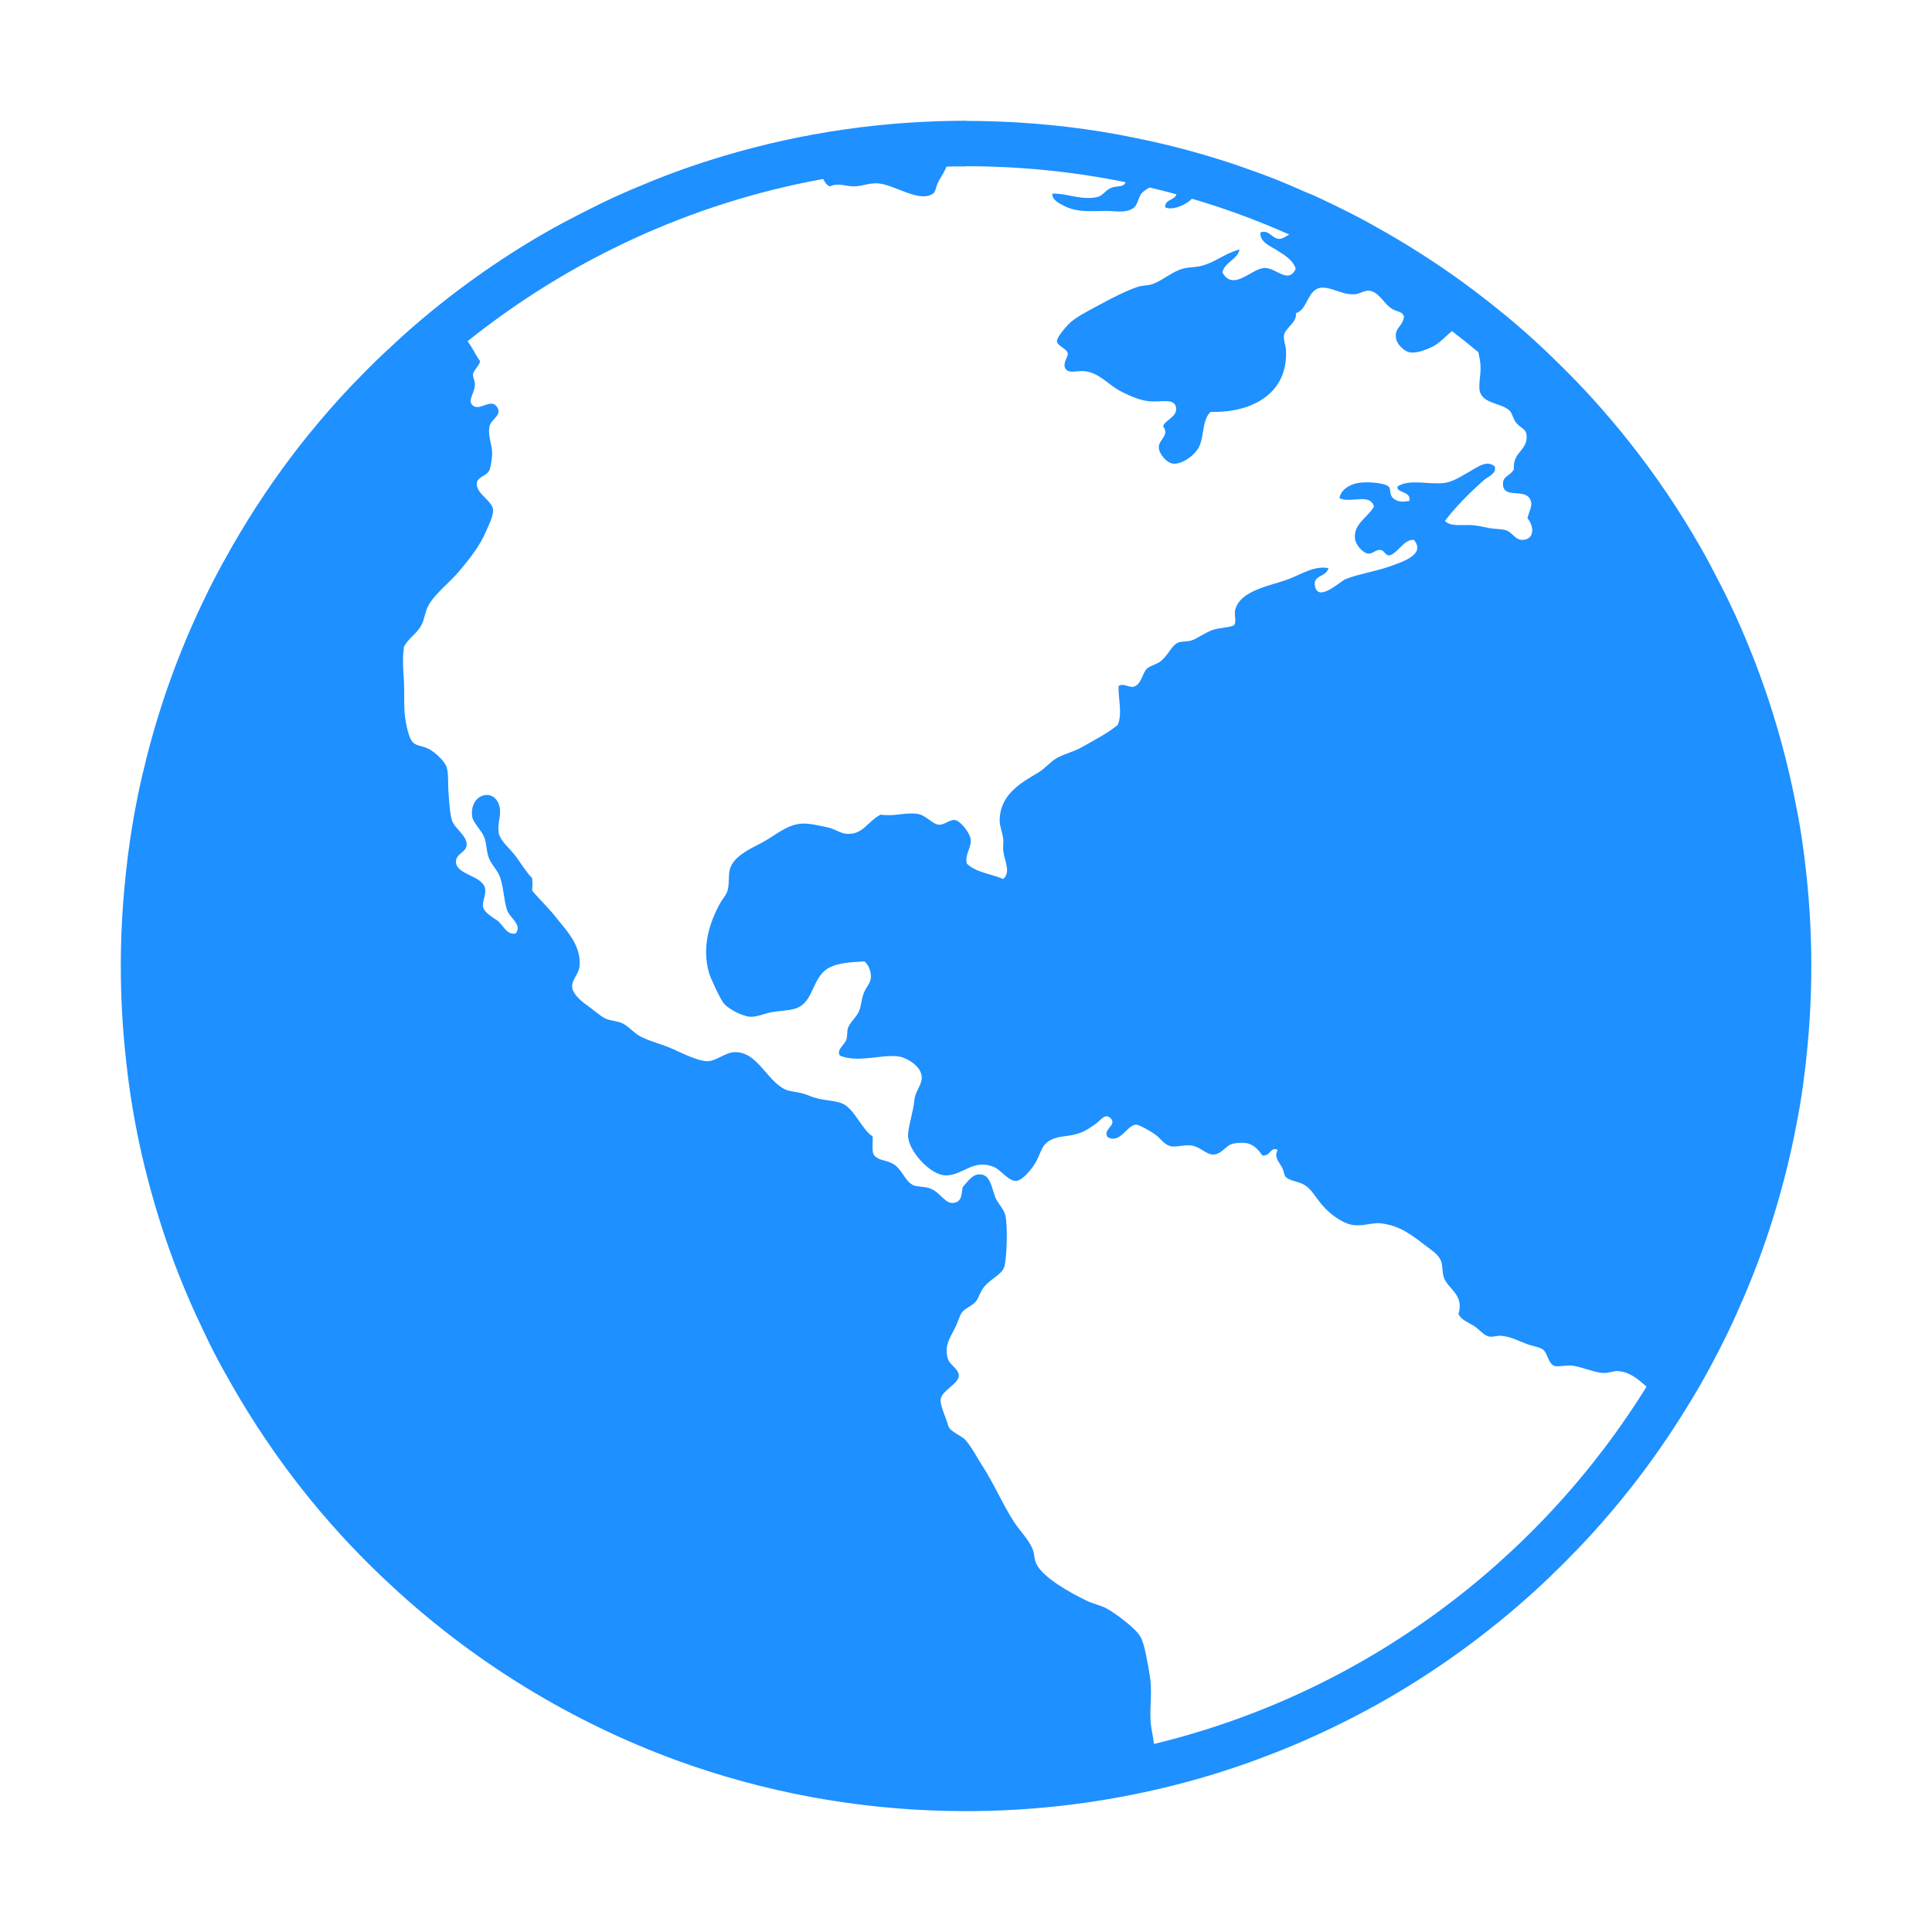
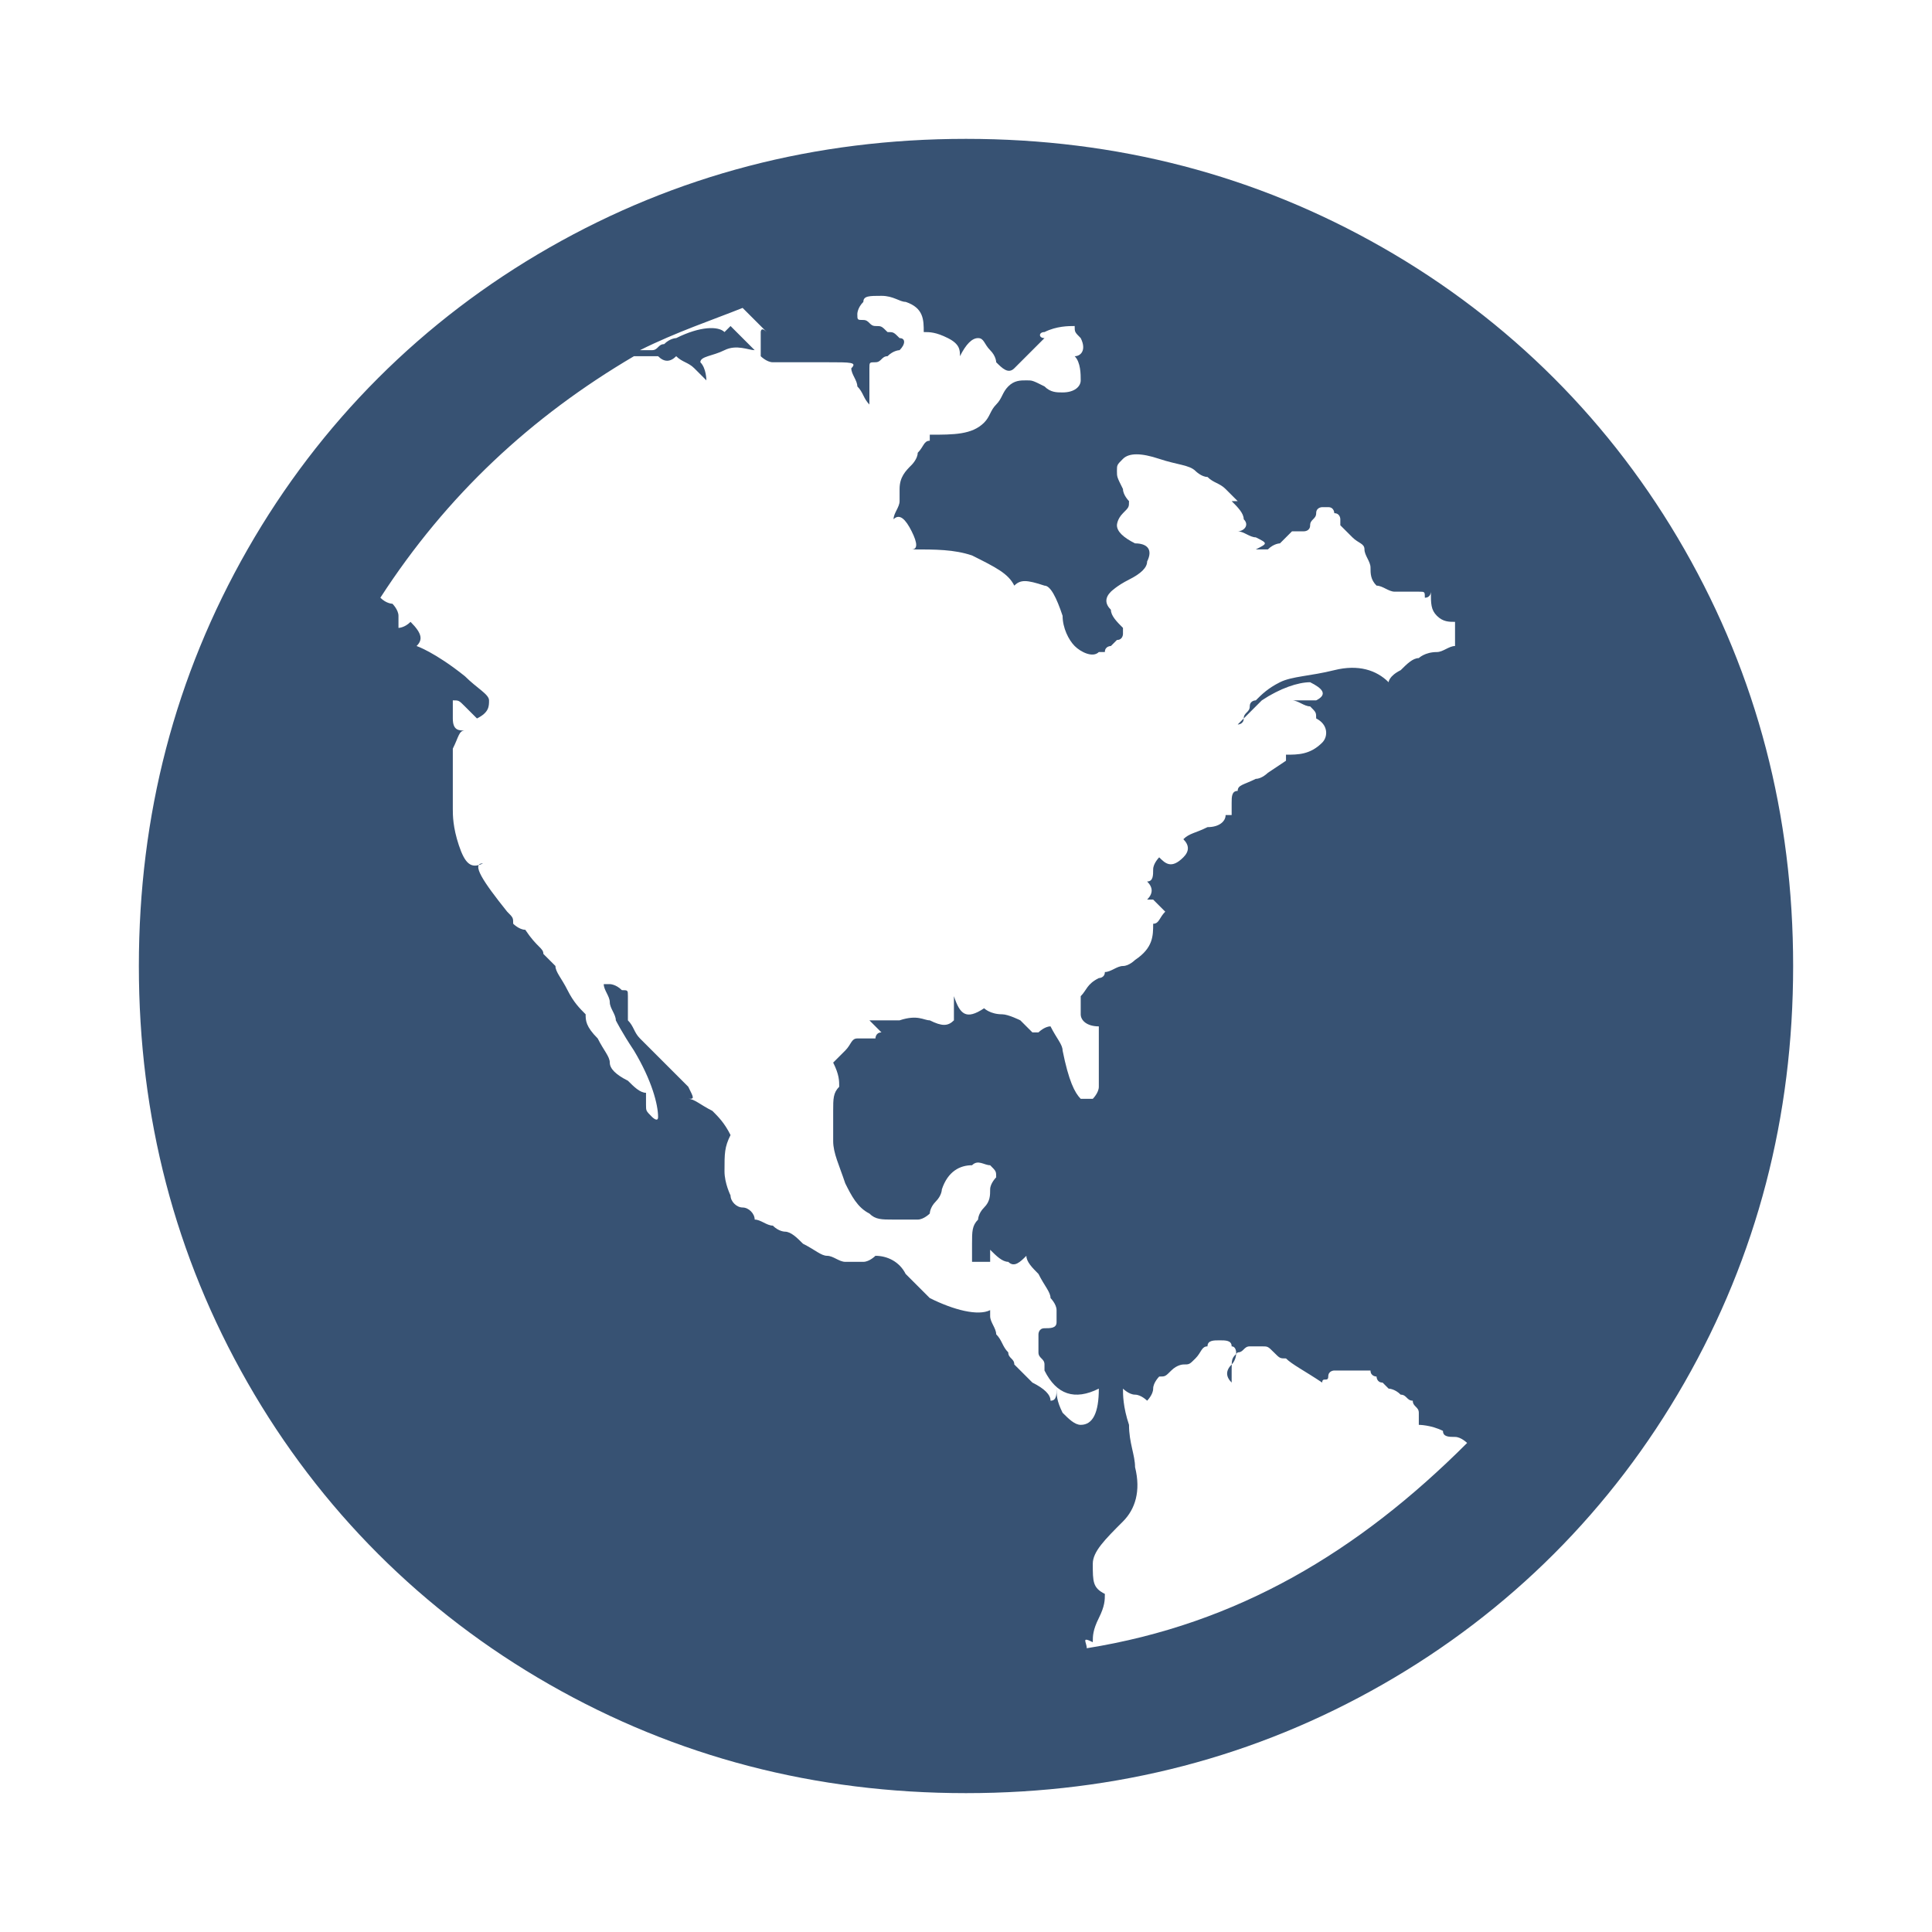
- <svg xmlns="http://www.w3.org/2000/svg" height="32" viewBox="0 0 32 32" width="32">
-   <path d="m15.998 2c-.145 0-.288.003-.432.007-1.415.043-2.778.296-4.057.728-.217.073-.433.153-.645.237-.066.026-.13.053-.195.08-.145.06-.289.12-.432.185-.207.094-.409.193-.61.296-.201.103-.401.208-.596.321-.786.452-1.526.981-2.206 1.572-.081.07-.158.141-.237.213-.166.151-.33.305-.488.464-.158.158-.313.319-.464.484-.226.249-.444.506-.652.77-.416.529-.792 1.09-1.129 1.676-.112.195-.221.391-.324.592-.052.101-.101.201-.15.303-.148.306-.286.62-.411.938-.042.106-.083.213-.122.321-.157.429-.293.867-.408 1.314-.057.223-.11.448-.157.676v.003c-.047.228-.087.455-.122.687-.035.232-.063.465-.087.701-.048.471-.073.949-.073 1.432 0 .483.025.962.073 1.432.024.235.052.469.087.701.035.232.076.462.122.69.047.228.099.453.157.676.115.447.251.885.408 1.314.078.214.162.425.251.634.088.209.184.416.282.62.049.102.098.206.15.307.103.201.212.397.324.592.337.586.714 1.147 1.129 1.676.208.264.426.522.652.77.151.166.305.326.464.484.158.158.322.313.488.464.746.678 1.564 1.275 2.443 1.781.195.112.395.221.596.324.402.206.813.394 1.237.561.212.084.428.164.645.237 1.409.477 2.919.735 4.489.735 1.071 0 2.114-.121 3.116-.349.468-.106.925-.235 1.373-.387.217-.073.433-.154.645-.237.424-.167.838-.355 1.241-.561.201-.103.397-.208.593-.321.88-.506 1.701-1.107 2.447-1.784.166-.151.326-.305.485-.464.158-.158.313-.319.464-.484.226-.249.444-.506.652-.77.329-.418.633-.856.913-1.31.074-.12.149-.243.22-.366.112-.195.218-.391.321-.592.051-.101.104-.205.153-.307.098-.204.19-.411.279-.62.089-.209.173-.42.251-.634.157-.429.293-.867.408-1.314.058-.224.11-.448.157-.676.046-.228.09-.458.125-.69.035-.232.063-.465.087-.701.048-.471.073-.949.073-1.432 0-.483-.025-.962-.073-1.432-.024-.235-.052-.469-.087-.701-.035-.232-.079-.459-.125-.687-.047-.228-.099-.456-.157-.68-.115-.447-.251-.885-.408-1.314-.039-.107-.08-.215-.122-.321-.125-.318-.26-.628-.408-.934-.049-.102-.102-.203-.153-.303-.103-.201-.208-.401-.321-.596-.337-.586-.717-1.147-1.133-1.676-.208-.264-.426-.522-.652-.77-.151-.166-.305-.326-.464-.484-.158-.158-.319-.313-.485-.464-.321-.292-.657-.568-1.004-.829-.459-.346-.942-.663-1.443-.951-.195-.112-.391-.221-.593-.324-.092-.047-.183-.091-.275-.136-.111-.054-.225-.109-.338-.16-.047-.021-.096-.038-.143-.059-.161-.071-.321-.141-.485-.206-.002-.001-.005-.002-.007-.003-.174-.069-.352-.133-.53-.195-.036-.012-.072-.026-.108-.038-.415-.14-.838-.261-1.269-.362-.135-.032-.268-.059-.404-.087-.098-.02-.197-.041-.296-.059-.736-.134-1.49-.209-2.262-.223-.085-.002-.172-.003-.258-.003zm0 .753c.905 0 1.791.091 2.646.265-.036.094-.152.052-.251.098-.093.043-.128.131-.227.15-.274.052-.499-.068-.735-.059-.01.102.114.162.178.195.215.112.391.097.694.091.155-.003.334.046.467-.045.084-.058.079-.187.15-.258.03-.03.072-.058.122-.084.149.035.296.071.443.112-.025.101-.186.077-.188.213.105.063.349-.032.443-.139.036.01.072.02.108.031.213.065.423.134.631.209.297.107.588.225.875.352-.055.032-.115.073-.164.073-.124-.001-.175-.166-.314-.105-.012.161.17.225.286.3.125.08.255.16.3.3-.122.259-.319-.012-.512-.014-.213-.002-.522.404-.704.073.045-.175.239-.203.286-.376-.042.007-.082.022-.122.038-.072.028-.143.065-.216.105-.096.052-.196.103-.31.129-.105.023-.206.018-.3.045-.18.053-.308.184-.498.254-.074.027-.163.019-.241.045-.182.061-.398.17-.586.272-.192.103-.407.211-.526.314-.064.055-.232.251-.227.314.007.089.177.121.181.213-.003.055-.099.174-.031.254.062.073.186.015.317.031.23.028.381.216.558.314.133.074.33.162.481.181.207.026.439-.061.467.105.027.159-.197.214-.213.314.111.147-.074.216-.073.345 0.0.104.128.262.241.272.152.012.373-.149.436-.3.075-.18.044-.426.181-.558.701.019 1.293-.317 1.248-1.035-.005-.071-.046-.163-.031-.24.022-.116.222-.212.195-.359.076-.023.122-.085.16-.153.058-.102.102-.219.209-.258.007-.003.013-.005.021-.007.061-.014.128-.002.195.017.12.035.251.097.394.087.073-.005.167-.07.241-.059.147.02.235.198.345.282.098.075.202.05.227.15-.029.167-.145.175-.136.328v.003c.01.138.155.244.227.258.11.02.267-.039.376-.091.118-.056.224-.178.328-.261.147.113.293.23.436.349.016.067.026.127.031.167.021.162-.02.286-.014.436.019.253.338.226.495.359.047.04.065.143.105.195.076.102.169.104.181.213.028.259-.234.279-.209.568-.054.112-.192.108-.181.258.017.237.357.056.45.24.05.099-.009.172-.045.314.117.139.119.359-.087.359-.125 0-.159-.133-.286-.164-.07-.018-.168-.015-.258-.031-.077-.014-.168-.037-.241-.045-.186-.022-.385.034-.495-.073.179-.237.415-.472.645-.676.068-.061.216-.104.181-.227-.128-.112-.284.009-.404.077-.127.071-.279.174-.422.195-.249.037-.581-.073-.784.059-.028.113.231.07.195.24-.1.016-.192.024-.268-.045-.07-.063-.031-.157-.077-.195-.077-.064-.365-.081-.495-.059-.158.026-.299.12-.317.254.19.089.503-.091.572.136-.104.187-.347.29-.314.54.012.097.126.226.209.24.083.014.129-.067.209-.059.085.009.067.102.167.087.145-.062.225-.264.39-.254.199.241-.179.359-.39.436-.241.087-.556.136-.739.213-.096.04-.457.39-.509.119-.037-.196.178-.139.223-.3-.233-.045-.447.101-.659.181-.302.114-.816.184-.889.523-.014.068.028.195-.017.24-.036.036-.251.045-.345.077-.145.05-.273.154-.363.178-.068.019-.166.015-.209.031-.12.046-.163.206-.3.314-.056.044-.182.078-.227.122-.078.077-.089.271-.227.3-.087.007-.158-.064-.241-.014-.01.191.069.451-.014.645-.178.145-.375.245-.603.373-.126.071-.238.091-.39.167-.108.054-.207.181-.331.254-.287.169-.633.367-.631.795 0.0.092.047.195.059.303.007.064-.007.126 0 .195.018.157.132.355 0 .464-.202-.083-.461-.111-.603-.254-.039-.148.081-.269.063-.404-.014-.108-.169-.303-.258-.317-.092-.014-.174.084-.268.077-.112-.009-.218-.165-.363-.181-.212-.025-.369.047-.603.014-.227.121-.29.338-.568.317-.098-.007-.19-.081-.303-.105-.123-.025-.308-.072-.436-.063-.256.017-.442.203-.662.317-.194.101-.469.227-.526.436-.032.113-.005.269-.045.373-.027.069-.083.13-.119.195-.169.307-.309.715-.181 1.157.019.066.185.438.254.512.078.083.305.207.436.209.11.002.242-.058.349-.077.124-.022.278-.023.39-.059.325-.104.26-.542.586-.69.142-.064.308-.078.558-.091.079.067.116.184.105.286-.009.077-.083.145-.122.254-.034.096-.039.208-.073.286-.045.101-.145.177-.181.272-.023.062-.008.139-.028.195-.035.099-.169.167-.108.268.322.128.712-.035.993.017.119.022.365.163.363.345-.002.137-.107.223-.122.373-.018.188-.096.419-.105.572-.014.249.365.68.631.676.286-.003.454-.285.798-.136.114.049.236.236.363.227.104-.007.258-.191.328-.317.085-.154.091-.282.241-.359.161-.083.292-.045.498-.122.092-.034.171-.092.254-.15.073-.05.15-.181.241-.091.12.12-.147.189-.045.317.209.11.316-.204.467-.209.048-.002.214.093.3.15.117.077.157.184.286.209.082.016.215-.03.331-.014.153.022.246.153.363.15.142-.003.21-.159.331-.181.266-.049.364.03.481.195.131.023.135-.152.254-.091-.066.131.024.191.077.3.034.07.027.12.059.15.072.068.212.069.317.136.111.07.172.199.3.345.131.149.351.306.526.317.165.01.299-.048.436-.031.311.038.504.192.722.359.122.093.233.16.272.272.027.078.014.181.045.268.066.187.339.28.241.603.045.095.145.129.254.195.087.053.163.163.258.178.061.01.128-.017.181-.014.171.012.287.079.436.136.092.035.207.049.268.091.076.052.087.223.181.268.062.03.201-.012.303 0 .161.019.38.119.526.122.089.002.162-.037.241-.031.183.014.325.129.467.258-1.812 2.921-4.727 5.089-8.16 5.918-.012-.132-.05-.266-.056-.397-.012-.285.033-.486-.014-.749-.035-.199-.081-.505-.153-.631-.081-.14-.395-.375-.554-.464-.105-.058-.23-.08-.345-.136-.245-.12-.722-.375-.83-.617-.031-.07-.026-.163-.059-.24-.065-.154-.202-.287-.3-.436-.186-.283-.336-.638-.526-.931-.096-.148-.18-.317-.286-.436-.062-.07-.26-.136-.286-.24-.034-.139-.138-.329-.122-.436.022-.143.3-.256.3-.387-0-.111-.147-.178-.178-.272-.076-.229.042-.363.132-.554.03-.063.059-.166.091-.213.055-.083.167-.106.241-.195.041-.05.068-.152.122-.223.114-.152.298-.208.345-.345.038-.112.063-.671.017-.857-.026-.108-.129-.198-.167-.3-.068-.181-.082-.38-.268-.376-.115.002-.198.132-.272.213-.018.107-.01.222-.122.254-.171.05-.236-.18-.436-.24-.079-.024-.205-.023-.254-.045-.146-.065-.192-.276-.345-.359-.128-.069-.239-.045-.317-.15-.032-.072-.009-.206-.017-.303-.165-.096-.303-.455-.495-.54-.127-.057-.322-.051-.481-.105-.075-.025-.134-.056-.213-.073-.096-.022-.194-.025-.268-.063-.298-.147-.457-.624-.826-.613-.157.003-.311.151-.453.15-.142-.001-.38-.113-.558-.195-.185-.086-.388-.131-.54-.209-.123-.063-.21-.179-.317-.227-.082-.036-.201-.041-.268-.073-.096-.045-.198-.144-.317-.227-.113-.078-.236-.198-.241-.3-.005-.118.11-.218.122-.331.039-.358-.228-.615-.394-.826-.123-.157-.267-.29-.39-.436.007-.096.007-.113 0-.209-.093-.091-.173-.227-.272-.362-.089-.122-.26-.253-.282-.39-.028-.169.064-.314 0-.477-.107-.272-.488-.15-.439.209.014.099.153.233.195.331.043.1.036.224.077.345.039.116.155.215.195.345.064.206.063.426.122.554.052.114.239.224.132.362-.142.029-.194-.113-.282-.195-.049-.046-.231-.134-.258-.24-.023-.088.058-.209.031-.317-.052-.212-.48-.218-.481-.436-.001-.137.176-.153.178-.286.001-.145-.198-.268-.241-.39-.039-.113-.045-.291-.059-.45-.014-.149.003-.321-.031-.436-.031-.103-.186-.244-.286-.3-.132-.073-.235-.043-.3-.15-.056-.094-.092-.289-.105-.39-.022-.181-.007-.379-.017-.572-.011-.193-.03-.378 0-.586.074-.145.213-.215.289-.359.053-.1.059-.225.119-.331.11-.196.351-.375.512-.568.174-.208.334-.41.436-.648.037-.084.133-.269.119-.373-.02-.144-.29-.264-.268-.436.014-.106.164-.108.209-.213.023-.054.044-.204.045-.268.002-.145-.075-.295-.045-.45.025-.132.223-.186.122-.331-.1-.143-.283.076-.394-.017-.102-.085.022-.188.031-.345.003-.062-.038-.132-.031-.178.009-.067.143-.181.108-.227-.054-.069-.114-.206-.199-.317 1.678-1.342 3.689-2.288 5.887-2.687h.004c.027.046.048.102.115.122.131-.068.263.005.408 0 .141-.005.267-.07.422-.045.274.043.656.313.871.167.054-.037.042-.104.091-.199.039-.076.099-.157.136-.251.109-.003.218-.003.328-.003z" fill="#1e90ff" stroke-width="1.551" />
+ <svg xmlns="http://www.w3.org/2000/svg" viewBox="0 0 32 32">
+   <path fill="#375273" d="M9.1 4.1c2.1-1.2 4.4-1.8 6.9-1.8s4.8.6 6.9 1.8c2.1 1.2 3.8 2.9 5 5 1.2 2.1 1.8 4.4 1.8 6.9s-.6 4.8-1.8 6.9c-1.2 2.1-2.9 3.8-5 5-2.1 1.2-4.4 1.8-6.9 1.8s-4.8-.6-6.9-1.8c-2.1-1.2-3.8-2.9-5-5-1.2-2.1-1.8-4.4-1.8-6.9s.6-4.8 1.8-6.9c1.2-2.1 2.9-3.8 5-5zm11.8 7.5l-.2.2-.2.2s.1 0 .1-.1.1-.1.1-.2.1-.1.1-.1c.1-.1.2-.2.4-.3.2-.1.5-.1.9-.2s.7 0 .9.2c0 0 0-.1.2-.2.1-.1.2-.2.3-.2 0 0 .1-.1.3-.1.1 0 .2-.1.3-.1v-.4c-.1 0-.2 0-.3-.1-.1-.1-.1-.2-.1-.4 0 0 0 .1-.1.1 0-.1 0-.1-.1-.1h-.4c-.1 0-.2-.1-.3-.1-.1-.1-.1-.2-.1-.3 0-.1-.1-.2-.1-.3 0-.1-.1-.1-.2-.2l-.2-.2v-.1s0-.1-.1-.1c0 0 0-.1-.1-.1h-.1s-.1 0-.1.1-.1.1-.1.2-.1.1-.1.1h-.2l-.1.1-.1.1s-.1 0-.2.1h-.2c.2-.1.2-.1 0-.2-.1 0-.2-.1-.3-.1.1 0 .2-.1.1-.2 0-.1-.1-.2-.2-.3h.1l-.2-.2c-.1-.1-.2-.1-.3-.2-.1 0-.2-.1-.2-.1-.1-.1-.3-.1-.6-.2s-.5-.1-.6 0c-.1.1-.1.1-.1.2s0 .1.1.3c0 .1.1.2.1.2 0 .1 0 .1-.1.2s-.1.2-.1.2c0 .1.1.2.3.3.2 0 .3.1.2.3 0 .1-.1.2-.3.3-.2.1-.3.2-.3.2-.1.1-.1.2 0 .3 0 .1.1.2.2.3v.1s0 .1-.1.1l-.1.1s-.1 0-.1.1h-.1c-.1.1-.3 0-.4-.1-.1-.1-.2-.3-.2-.5-.1-.3-.2-.5-.3-.5-.3-.1-.4-.1-.5 0-.1-.2-.3-.3-.7-.5-.3-.1-.6-.1-1-.1.1 0 .1-.1 0-.3-.1-.2-.2-.3-.3-.2 0-.1.1-.2.1-.3v-.2c0-.2.1-.3.2-.4 0 0 .1-.1.1-.2.1-.1.1-.2.2-.2v-.1c.4 0 .7 0 .9-.2.1-.1.1-.2.2-.3.1-.1.1-.2.2-.3.1-.1.2-.1.3-.1.1 0 .1 0 .3.1.1.1.2.1.3.1.2 0 .3-.1.3-.2s0-.3-.1-.4c.1 0 .2-.1.1-.3-.1-.1-.1-.1-.1-.2-.1 0-.3 0-.5.1-.1 0-.1.1 0 .1l-.2.2-.3.3c-.1.1-.2 0-.3-.1 0 0 0-.1-.1-.2s-.1-.2-.2-.2-.2.1-.3.3c0-.1 0-.2-.2-.3-.2-.1-.3-.1-.4-.1 0-.2 0-.4-.3-.5-.1 0-.2-.1-.4-.1s-.3 0-.3.1c-.1.1-.1.2-.1.2 0 .1 0 .1.1.1s.1.1.2.1.1 0 .2.1c.1 0 .1 0 .2.1.1 0 .1.1 0 .2 0 0-.1 0-.2.1-.1 0-.1.1-.2.1s-.1 0-.1.1v.6c-.1-.1-.1-.2-.2-.3 0-.1-.1-.2-.1-.3.1-.1 0-.1-.4-.1h-.9c-.1 0-.2-.1-.2-.1v-.4s0-.1.1 0l-.2-.2-.2-.2c-.5.2-1.1.4-1.7.7h.2c.1 0 .1-.1.2-.1.1-.1.2-.1.2-.1.4-.2.7-.2.8-.1l.1-.1.4.4c-.1 0-.3-.1-.5 0s-.4.1-.4.2c.1.1.1.3.1.3l-.2-.2c-.1-.1-.2-.1-.3-.2-.1.1-.2.1-.3 0h-.4c-1.7 1-3.1 2.3-4.2 4 .1.1.2.1.2.1s.1.1.1.2v.2s.1 0 .2-.1c.2.2.2.3.1.4 0 0 .3.1.8.5.2.2.4.3.4.4 0 .1 0 .2-.2.3l-.2-.2c-.1-.1-.1-.1-.2-.1v.3c0 .2.1.2.2.2-.1 0-.1.1-.2.3v1c0 .1 0 .3.1.6s.2.4.4.3c-.2 0 0 .3.4.8.1.1.1.1.1.2 0 0 .1.1.2.1.2.3.3.3.3.4l.2.2c0 .1.1.2.2.4s.2.3.3.4c0 .1 0 .2.2.4.1.2.2.3.2.4 0 .1.1.2.3.3.1.1.2.2.3.2v.2c0 .1 0 .1.1.2 0 0 .1.1.1 0 0-.2-.1-.6-.4-1.1-.2-.3-.3-.5-.3-.5 0-.1-.1-.2-.1-.3 0-.1-.1-.2-.1-.3h.1s.1 0 .2.1c.1 0 .1 0 .1.1v.4c.1.1.1.2.2.3l.3.3.2.2.3.3c.1.2.1.2 0 .2.1 0 .2.1.4.2.1.1.2.2.3.4-.1.2-.1.3-.1.6 0 .2.1.4.1.4 0 .1.1.2.2.2s.2.1.2.2c.1 0 .2.1.3.1.1.1.2.1.2.1.1 0 .2.1.3.2.2.1.3.2.4.2.1 0 .2.1.3.1h.3c.1 0 .2-.1.2-.1.2 0 .4.1.5.3l.4.4c.4.2.8.3 1 .2v.1c0 .1.1.2.1.3.1.1.1.2.2.3 0 .1.1.1.1.2l.3.3c.2.1.3.2.3.3.1 0 .1-.1.1-.2 0 .1 0 .2.1.4.1.1.2.2.3.2.2 0 .3-.2.3-.6-.4.2-.7.1-.9-.3v-.1c0-.1-.1-.1-.1-.2v-.3s0-.1.1-.1.2 0 .2-.1v-.2c0-.1-.1-.2-.1-.2 0-.1-.1-.2-.2-.4-.1-.1-.2-.2-.2-.3-.1.1-.2.2-.3.1-.1 0-.2-.1-.3-.2v.2h-.3v-.3c0-.2 0-.3.1-.4 0 0 0-.1.1-.2s.1-.2.1-.3c0-.1.1-.2.1-.2 0-.1 0-.1-.1-.2-.1 0-.2-.1-.3 0-.2 0-.4.1-.5.4 0 0 0 .1-.1.2s-.1.2-.1.2-.1.1-.2.1h-.4c-.2 0-.3 0-.4-.1-.2-.1-.3-.3-.4-.5-.1-.3-.2-.5-.2-.7v-.5c0-.2 0-.3.1-.4 0-.1 0-.2-.1-.4l.2-.2c.1-.1.1-.2.2-.2h.3s0-.1.1-.1l-.1-.1-.1-.1h.5c.3-.1.4 0 .5 0 .2.1.3.1.4 0v-.4c.1.3.2.4.5.2 0 0 .1.1.3.1.1 0 .3.1.3.1l.1.1.1.1h.1s.1-.1.2-.1c.1.2.2.3.2.4.1.5.2.7.3.8h.2s.1-.1.1-.2v-1c-.2 0-.3-.1-.3-.2v-.3c.1-.1.1-.2.3-.3 0 0 .1 0 .1-.1.1 0 .2-.1.3-.1.1 0 .2-.1.2-.1.3-.2.3-.4.3-.6.1 0 .1-.1.2-.2l-.1-.1-.1-.1H19c.1-.1.1-.2 0-.3.1 0 .1-.1.1-.2s.1-.2.1-.2c.1.1.2.2.4 0 .1-.1.1-.2 0-.3.1-.1.2-.1.4-.2.2 0 .3-.1.3-.2h.1v-.2c0-.1 0-.2.1-.2 0-.1.1-.1.3-.2.1 0 .2-.1.2-.1l.3-.2v-.1c.2 0 .4 0 .6-.2.1-.1.1-.3-.1-.4 0-.1 0-.1-.1-.2-.1 0-.2-.1-.3-.1h.4c.2-.1.1-.2-.1-.3-.2 0-.5.1-.8.3zM18 27.3c2.5-.4 4.5-1.6 6.3-3.4 0 0-.1-.1-.2-.1s-.2 0-.2-.1c-.2-.1-.4-.1-.4-.1v-.2c0-.1-.1-.1-.1-.2-.1 0-.1-.1-.2-.1-.1-.1-.2-.1-.2-.1l-.1-.1c-.1 0-.1-.1-.1-.1s-.1 0-.1-.1h-.6s-.1 0-.1.1-.1 0-.1.1c-.3-.2-.5-.3-.6-.4-.1 0-.1 0-.2-.1s-.1-.1-.2-.1h-.2c-.1 0-.1.1-.2.1-.1.1-.1.1-.1.3v.2c-.1-.1-.1-.2 0-.3.1-.1.1-.3 0-.3 0-.1-.1-.1-.2-.1s-.2 0-.2.1c-.1 0-.1.1-.2.2s-.1.1-.2.1c0 0-.1 0-.2.1s-.1.1-.2.1c0 0-.1.1-.1.2s-.1.2-.1.2-.1-.1-.2-.1-.2-.1-.2-.1c0 .1 0 .3.1.6 0 .3.1.5.1.7.1.4 0 .7-.2.9-.3.3-.5.5-.5.7 0 .3 0 .4.2.5 0 .1 0 .2-.1.4s-.1.3-.1.4c-.2-.1-.1 0-.1.1z" />
</svg>
